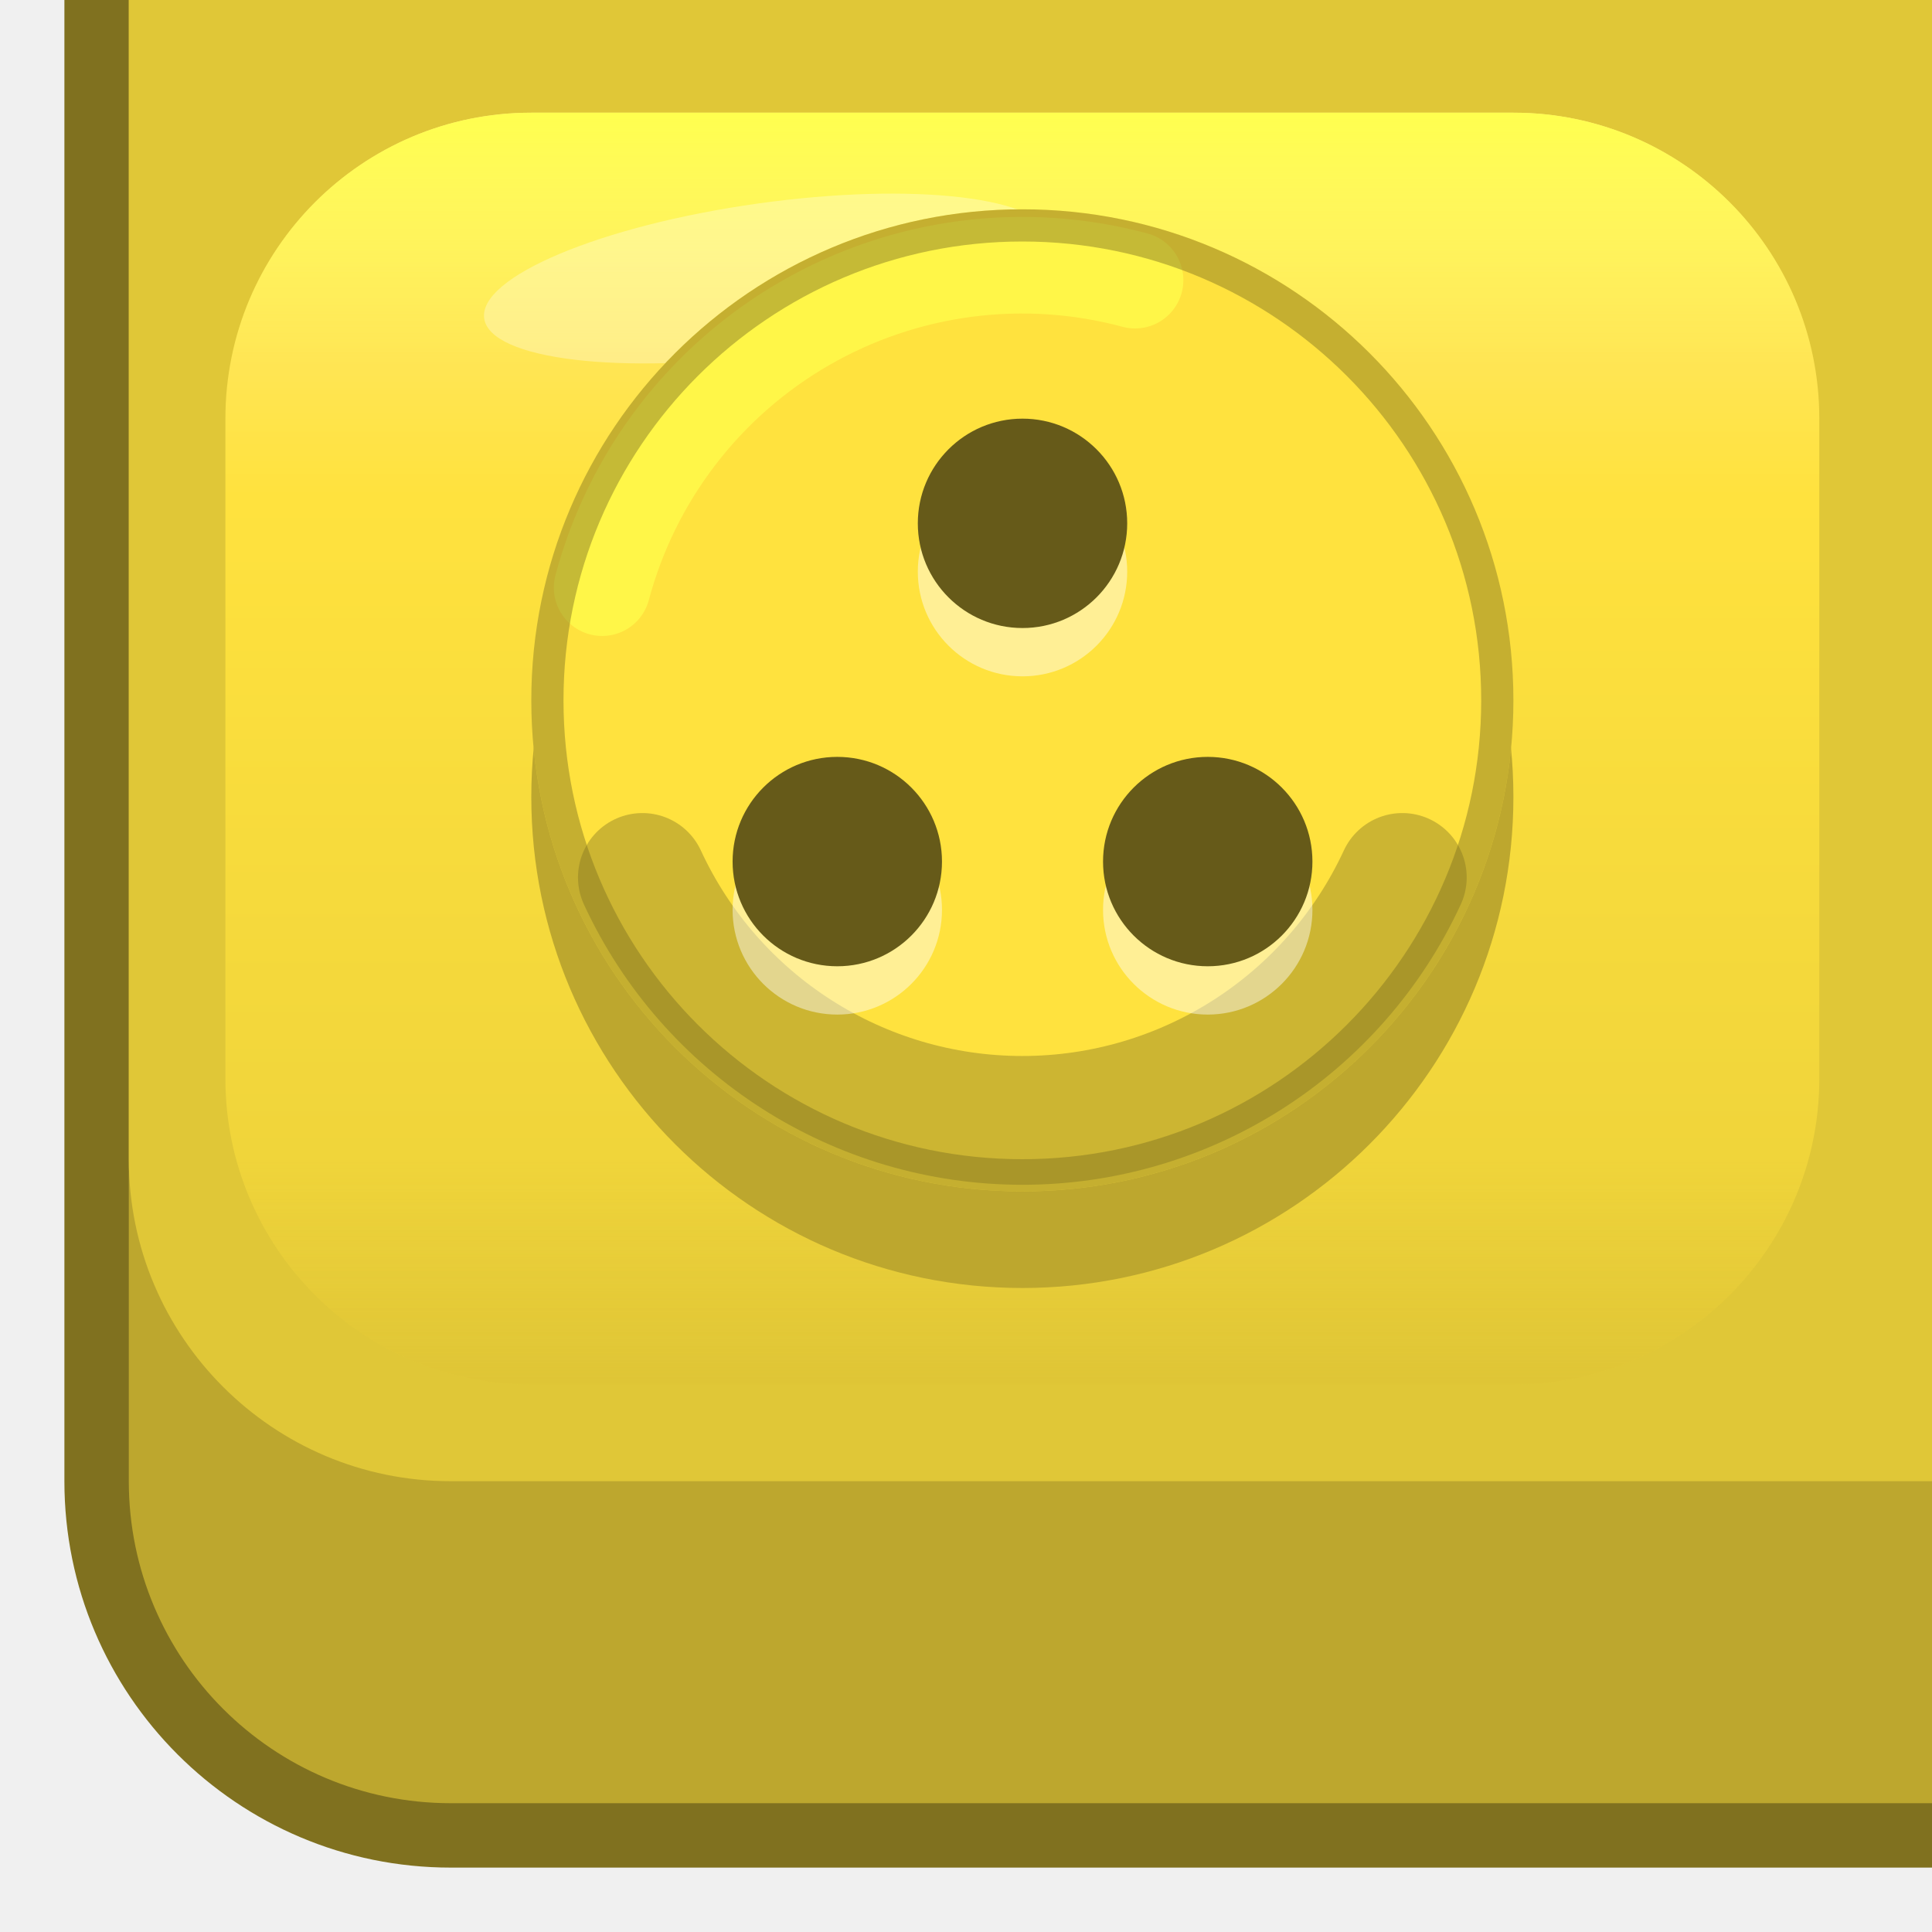
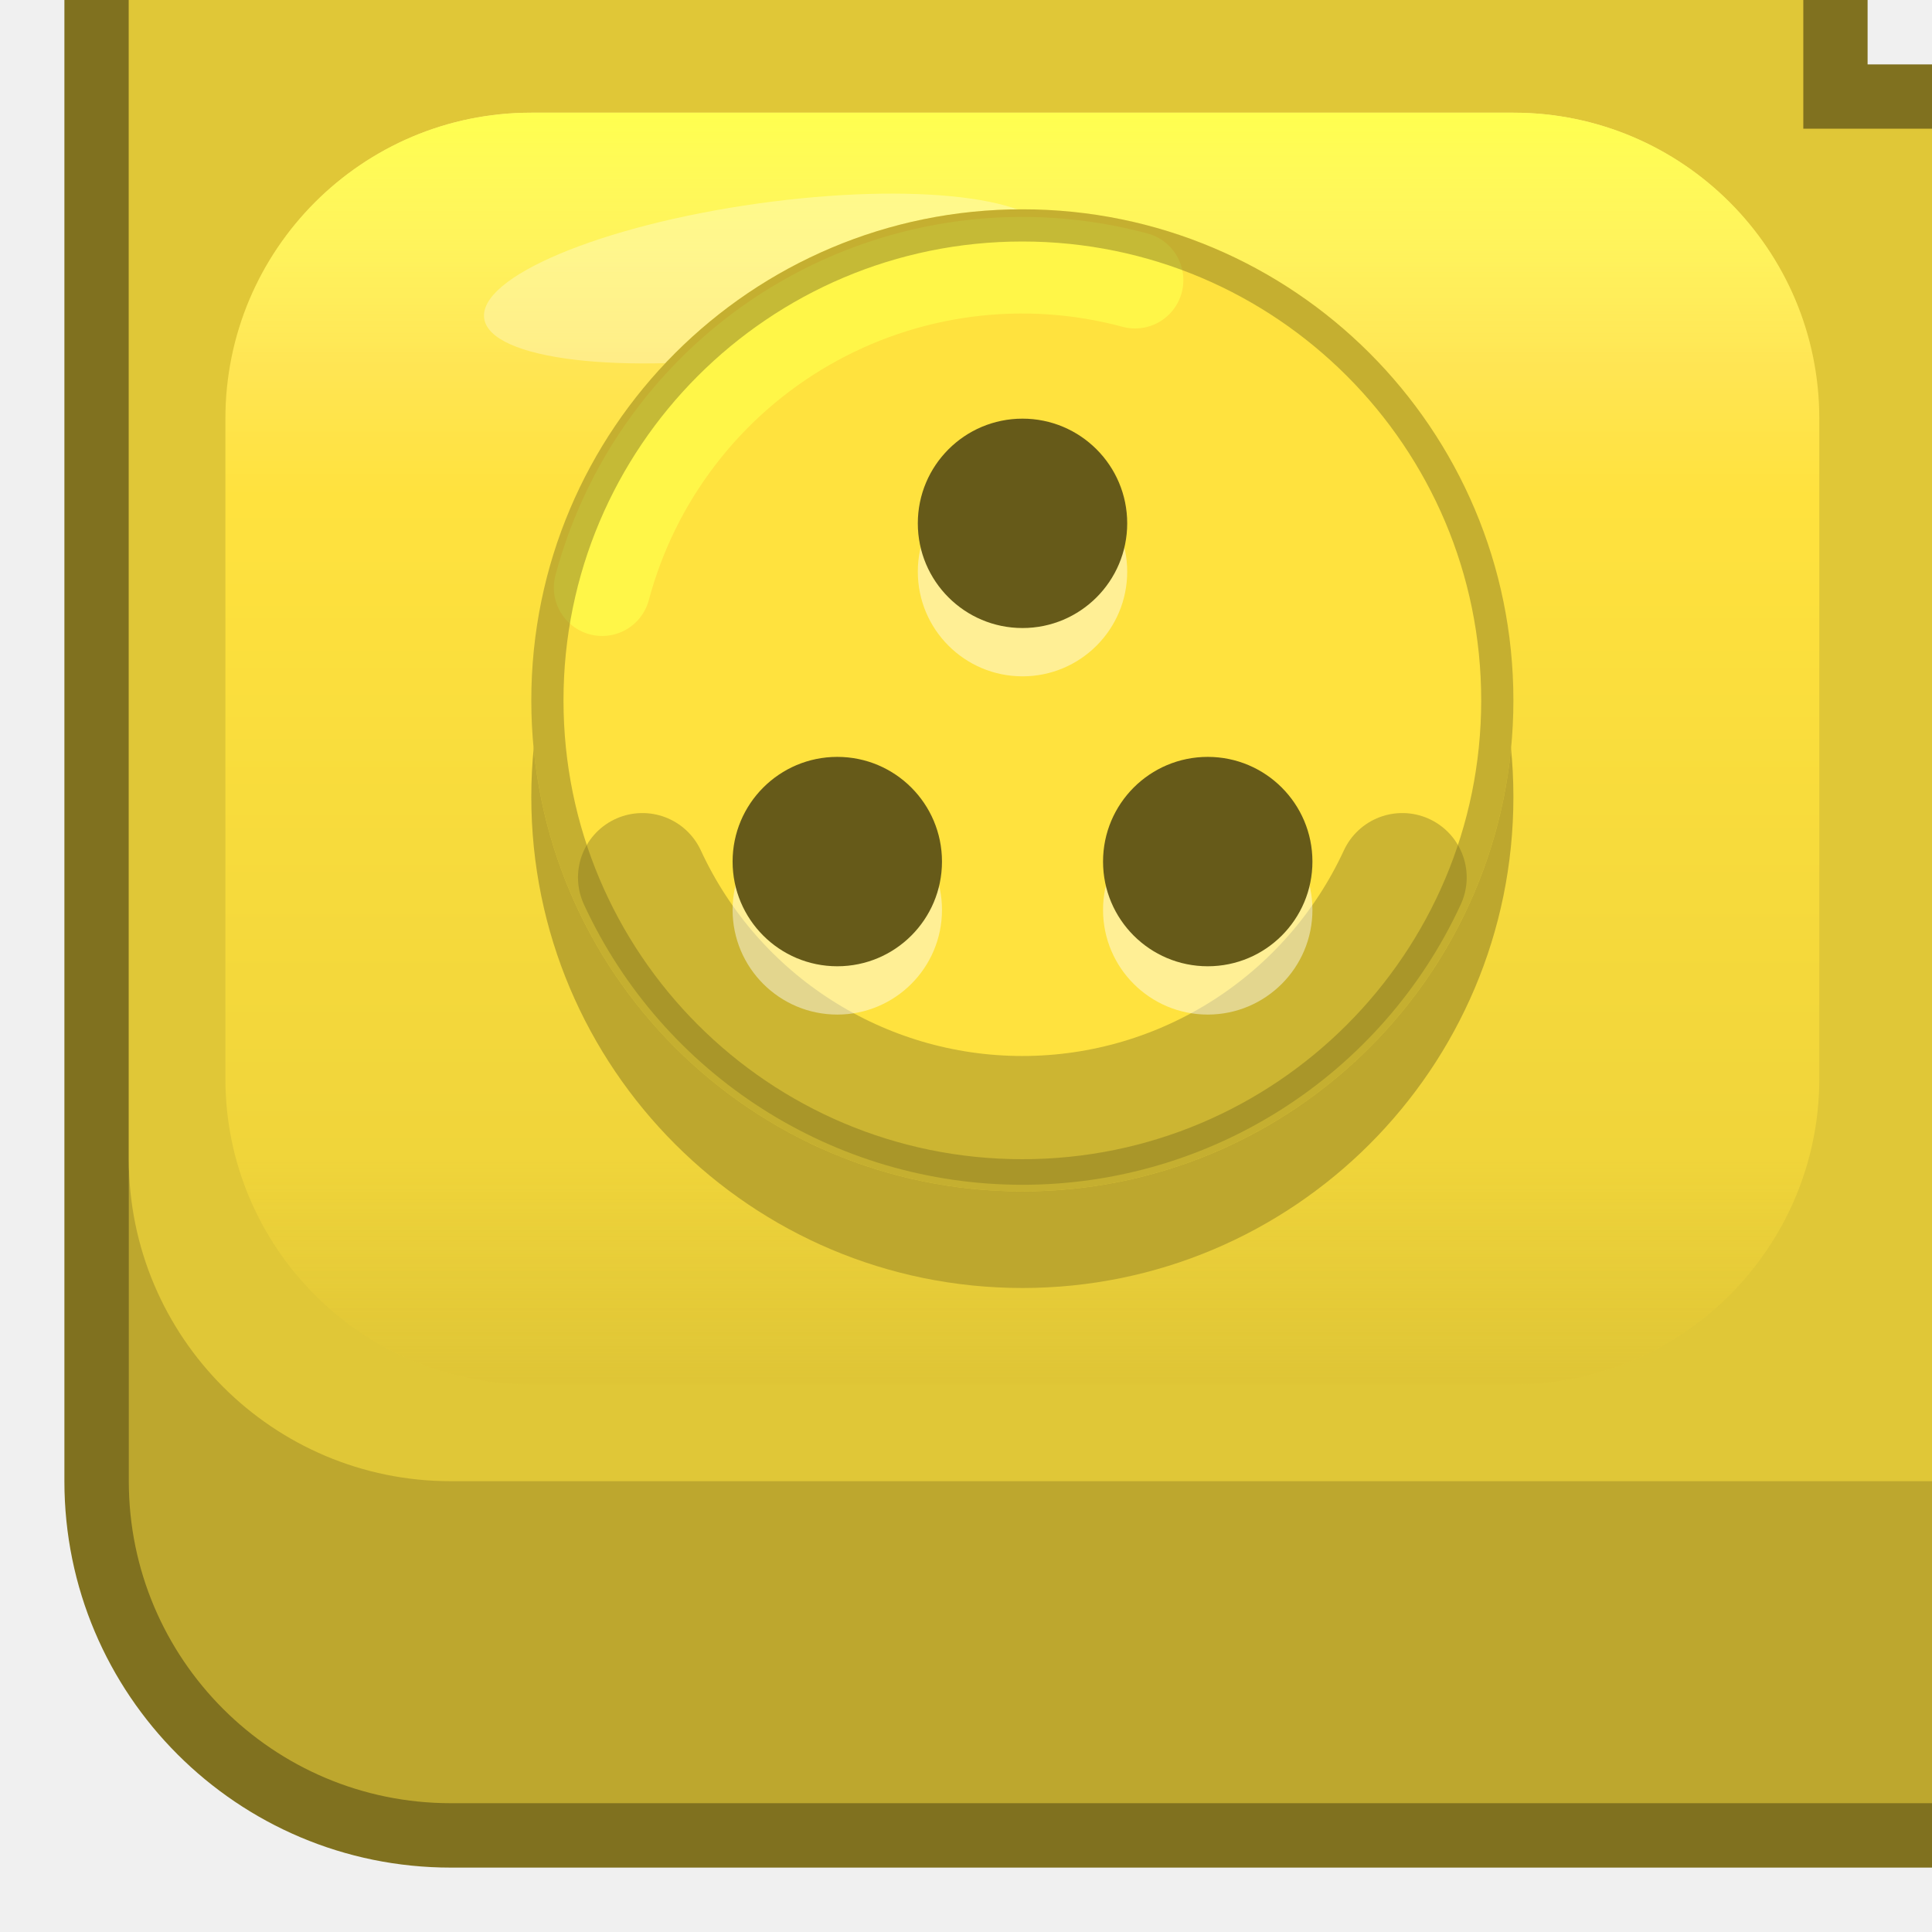
<svg xmlns="http://www.w3.org/2000/svg" width="120" height="120" viewBox="120 120 120 120" data-scale="1.5" data-pivot="0.5 0.5" data-anchor="0.5292 0.6375" data-stud="61" data-sym="50">
  <defs>
    <linearGradient id="pg0" x1="0" y1="0" x2="0" y2="1">
      <stop offset="0" stop-color="#FFEB7C" />
      <stop offset="0.3" stop-color="#FFE23E" />
      <stop offset="1" stop-color="#EBD039" />
    </linearGradient>
    <linearGradient id="pb1" x1="0" y1="0" x2="0" y2="1">
      <stop offset="0" stop-color="#FFFF4F" />
      <stop offset="1" stop-color="#FFFF4F" stop-opacity="0" />
    </linearGradient>
    <linearGradient id="ps2" x1="0" y1="0" x2="0" y2="1">
      <stop offset="0" stop-color="#BDA72E" stop-opacity="0" />
      <stop offset="1" stop-color="#BDA72E" stop-opacity="0.28" />
    </linearGradient>
  </defs>
-   <path d="M124 212L124 28A24 24 0 0 1 148 4L332 4A24 24 0 0 1 356 28L356 212A24 24 0 0 1 332 236L148 236A24 24 0 0 1 124 212Z" fill="#80711F" />
-   <path d="M128 212L128 28A20 20 0 0 1 148 8L332 8A20 20 0 0 1 352 28L352 212A20 20 0 0 1 332 232L148 232A20 20 0 0 1 128 212Z" fill="#BDA72E" />
-   <path d="M128 192L128 28A20 20 0 0 1 148 8L332 8A20 20 0 0 1 352 28L352 192A20 20 0 0 1 332 212L148 212A20 20 0 0 1 128 192Z" fill="#E0C737" />
+   <path d="M124 212L124 28A24 24 0 0 1 148 4L212 4A24 24 0 0 1 236 28L236 124L332 124A24 24 0 0 1 356 148L356 212A24 24 0 0 1 332 236L148 236A24 24 0 0 1 124 212Z" fill="#80711F" />
+   <path d="M128 212L128 28A20 20 0 0 1 148 8L212 8A20 20 0 0 1 232 28L232 128L332 128A20 20 0 0 1 352 148L352 212A20 20 0 0 1 332 232L148 232A20 20 0 0 1 128 212Z" fill="#BDA72E" />
+   <path d="M128 192L128 28A20 20 0 0 1 148 8L212 8A20 20 0 0 1 232 28L232 128L332 128A20 20 0 0 1 352 148L352 192A20 20 0 0 1 332 212L148 212A20 20 0 0 1 128 192Z" fill="#E0C737" />
  <clipPath id="pc3">
    <path d="M153 127H214A19 19 0 0 1 233 146V187A19 19 0 0 1 214 206H153A19 19 0 0 1 134 187V146A19 19 0 0 1 153 127Z" />
  </clipPath>
  <path d="M153 127H214A19 19 0 0 1 233 146V187A19 19 0 0 1 214 206H153A19 19 0 0 1 134 187V146A19 19 0 0 1 153 127Z" fill="url(#pg0)" />
  <g clip-path="url(#pc3)">
    <rect x="134" y="127" width="99" height="15.8" fill="url(#pb1)" />
    <rect x="134" y="191.8" width="99" height="15.2" fill="url(#ps2)" />
    <ellipse cx="167.7" cy="137.3" rx="17.8" ry="4.7" transform="rotate(-8 167.7 137.3)" fill="#FFFFFF" fill-opacity="0.3" />
  </g>
  <circle cx="183.5" cy="169.5" r="30.5" fill="#BDA72E" />
  <circle cx="183.5" cy="163.5" r="30.5" fill="#FFE23E" />
  <path d="M207.1 174.5A26 26 0 0 1 159.9 174.5" fill="none" stroke="#CCB532" stroke-width="8" stroke-linecap="round" />
  <path d="M157.4 156.5A27 27 0 0 1 190.5 137.4" fill="none" stroke="#FFFF4E" stroke-opacity="0.7" stroke-width="6" stroke-linecap="round" />
  <circle cx="183.5" cy="163.5" r="29.5" fill="none" stroke="#80711F" stroke-opacity="0.45" stroke-width="2" />
  <g transform="translate(158.5 141.5) scale(0.5002)">
    <g fill="#FFFFFF" opacity="0.45">
      <circle cx="50" cy="28" r="13" />
      <circle cx="27" cy="70" r="13" />
      <circle cx="73" cy="70" r="13" />
    </g>
  </g>
  <g transform="translate(158.5 138.5) scale(0.5002)">
    <g fill="#665A19">
      <circle cx="50" cy="28" r="13" />
      <circle cx="27" cy="70" r="13" />
      <circle cx="73" cy="70" r="13" />
    </g>
  </g>
</svg>
